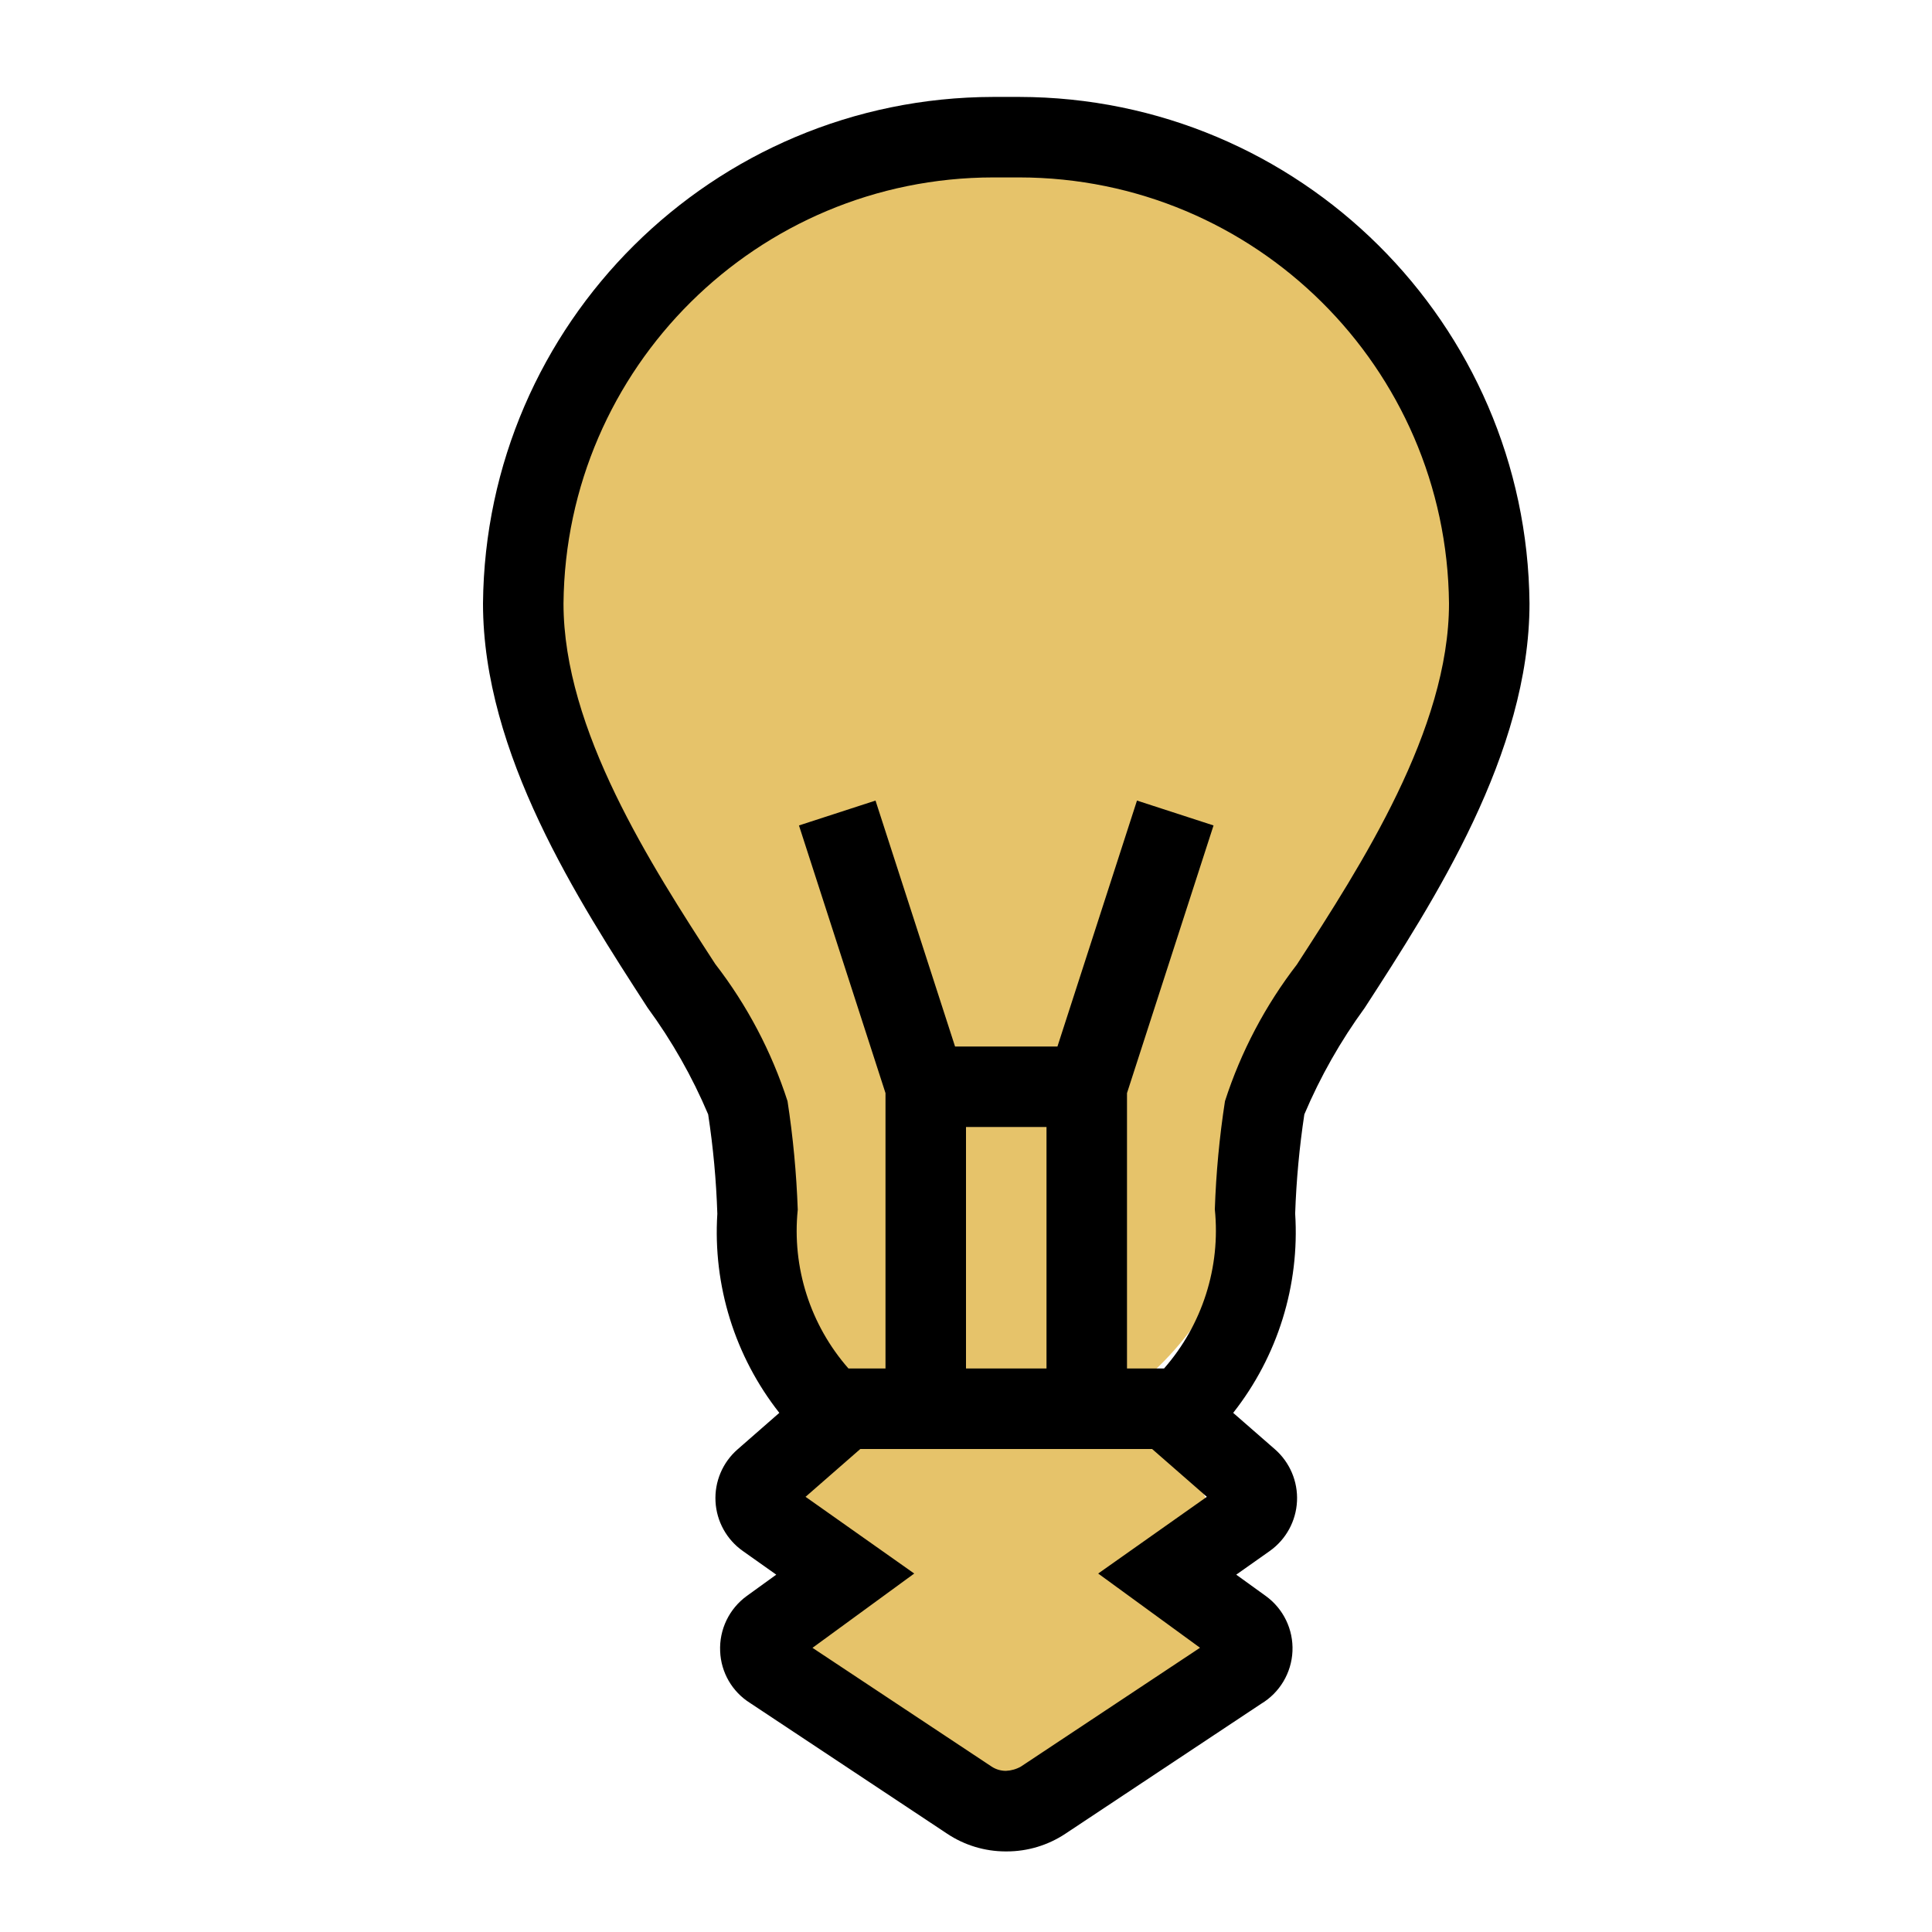
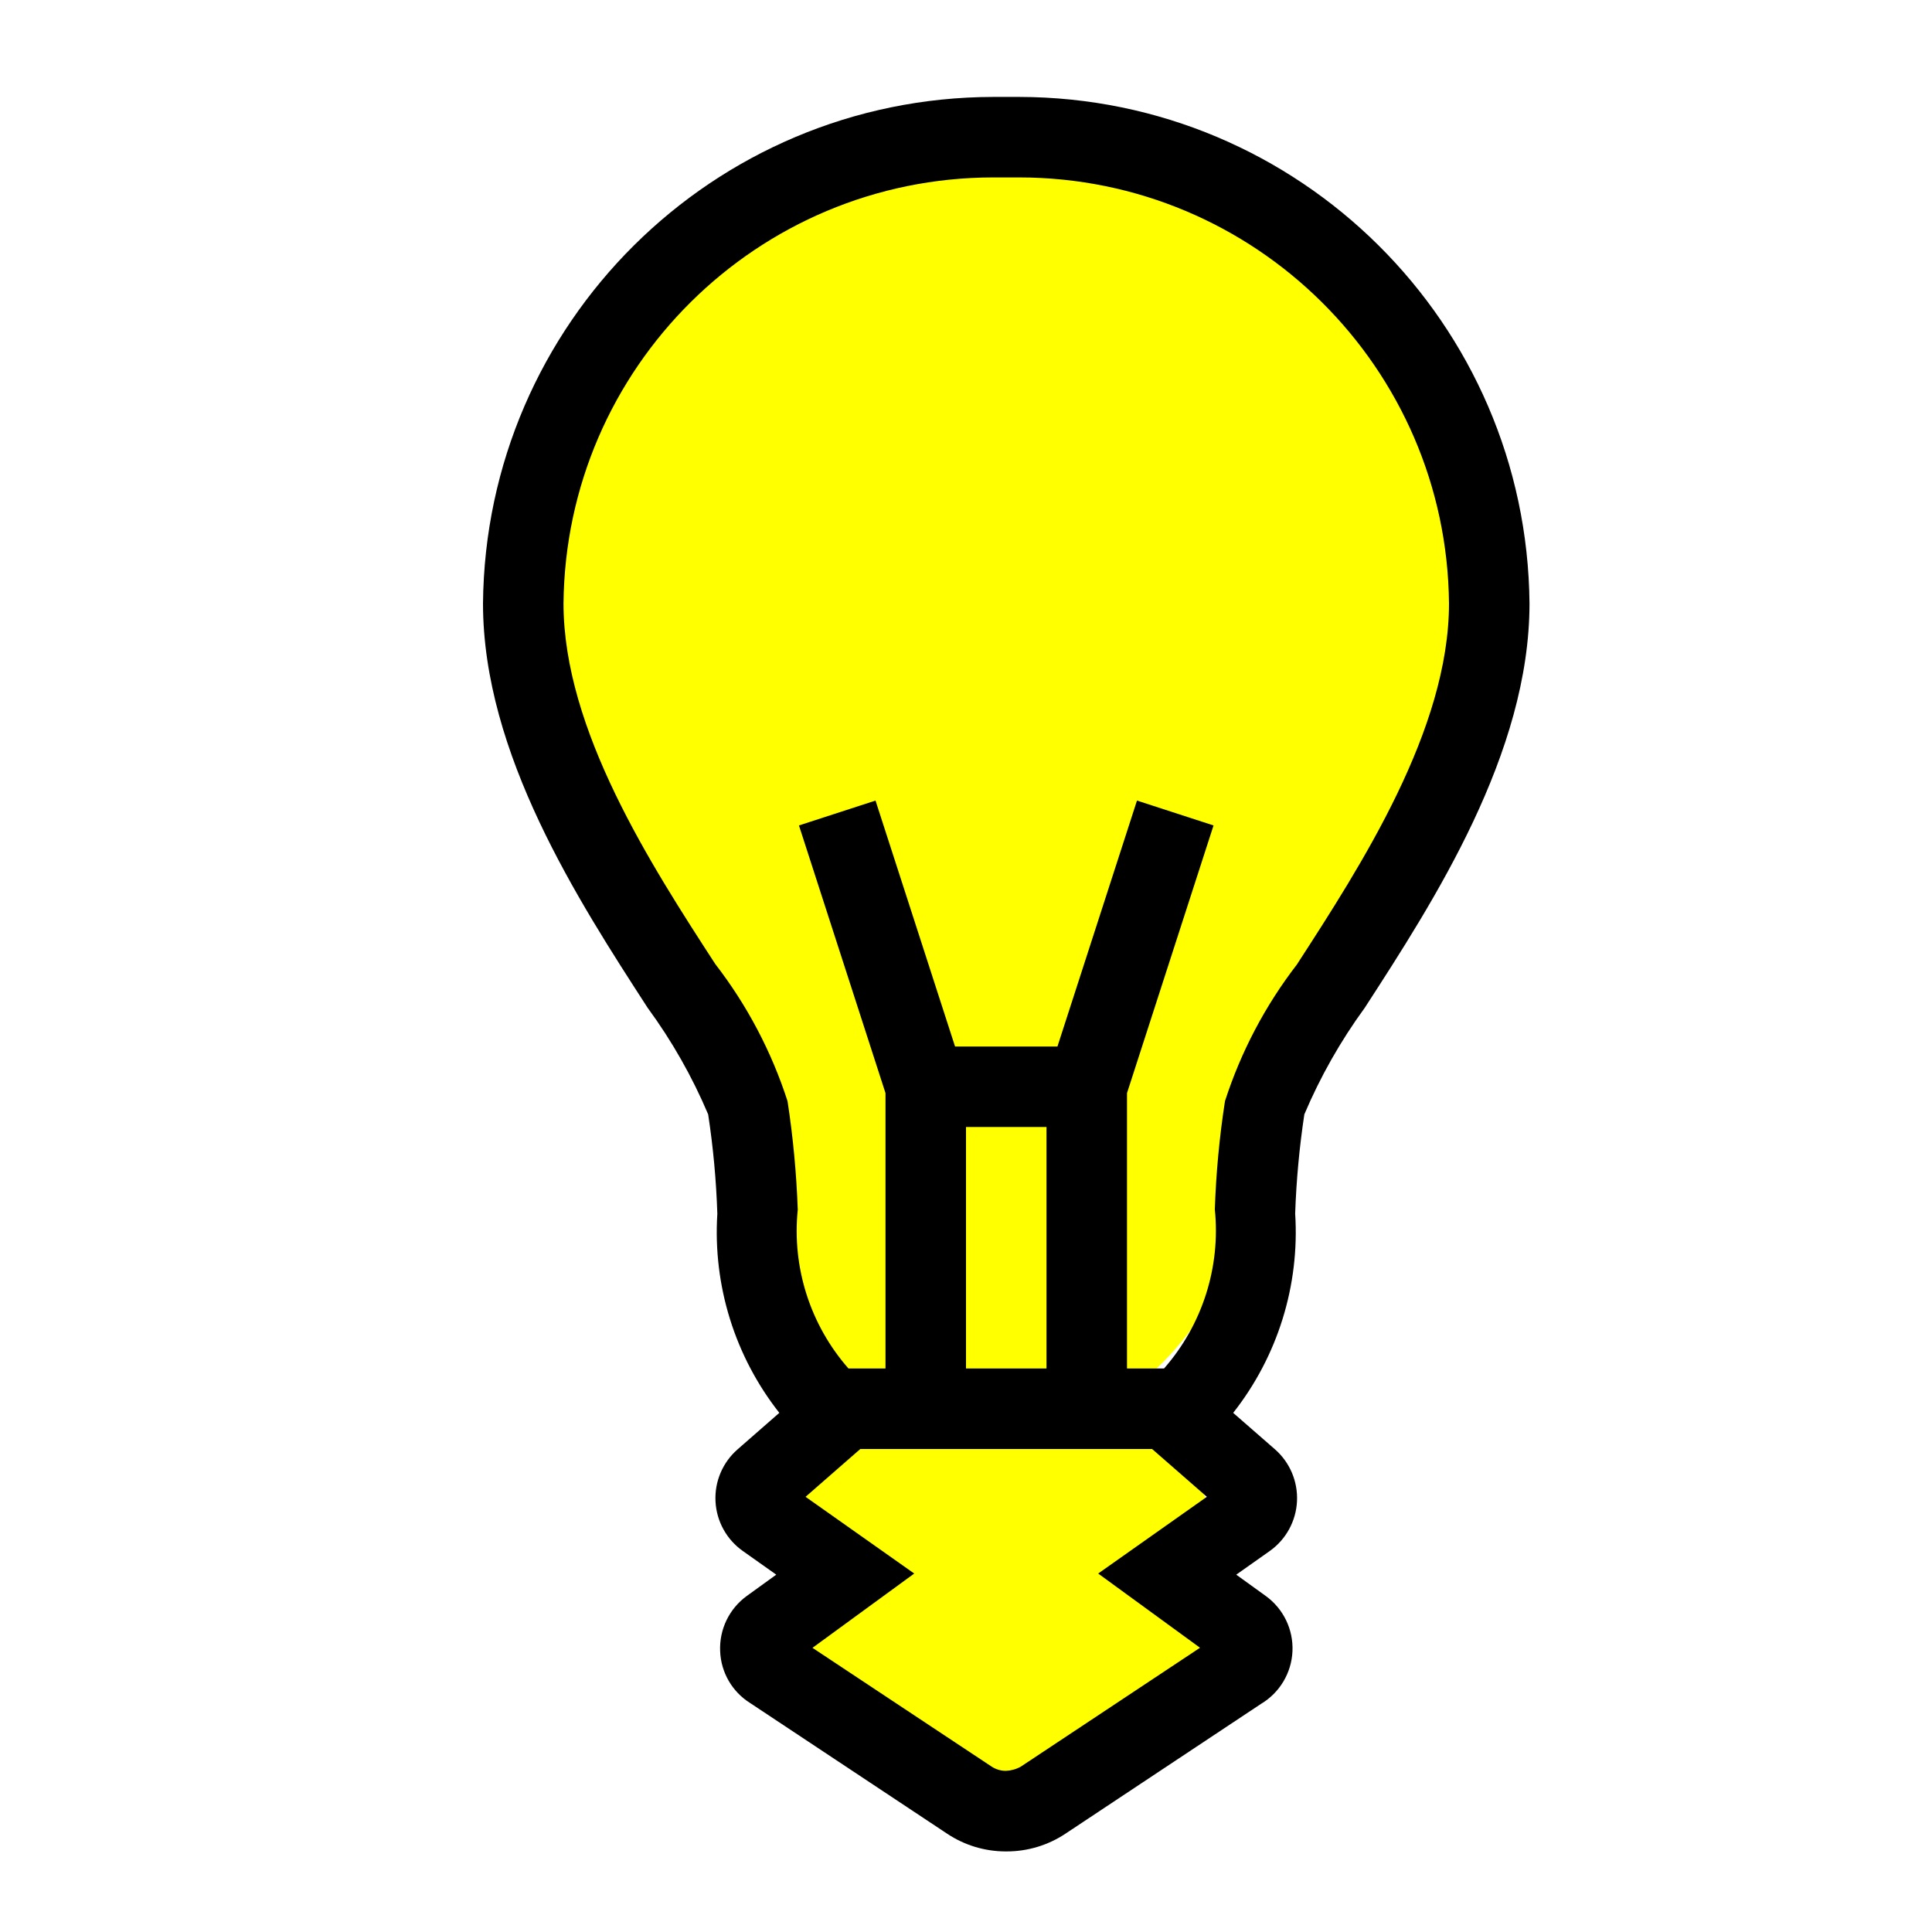
<svg xmlns="http://www.w3.org/2000/svg" width="80" height="80" viewBox="0 0 24 24">
  <g>
-     <path id="svg_7" d="m12.447,17.823c-1.864,0 -3.374,-2.074 -3.374,-4.634c0,-2.56 1.51,-4.634 3.374,-4.634c1.864,0 3.374,2.074 3.374,4.634c0,2.56 -1.51,4.634 -3.374,4.634z" stroke-width="0" stroke="#000" fill="#E6C36A" />
-     <path id="svg_6" d="m12.488,22.132c-1.482,0 -2.683,-1.146 -2.683,-2.561c0,-1.415 1.201,-2.561 2.683,-2.561c1.482,0 2.683,1.146 2.683,2.561c0,1.415 -1.201,2.561 -2.683,2.561z" stroke-width="0" stroke="#000" fill="#E6C36A" />
-     <path id="svg_4" d="m12.569,13.433c-3.234,0 -5.854,-2.565 -5.854,-5.732c0,-3.167 2.62,-5.732 5.854,-5.732c3.234,0 5.854,2.565 5.854,5.732c0,3.167 -2.62,5.732 -5.854,5.732z" stroke-width="0" stroke="#000" fill="#E6C36A" />
+     <path id="svg_7" d="m12.447,17.823c-1.864,0 -3.374,-2.074 -3.374,-4.634c0,-2.56 1.51,-4.634 3.374,-4.634c1.864,0 3.374,2.074 3.374,4.634c0,2.56 -1.51,4.634 -3.374,4.634z" stroke-width="0" stroke="#000" fill="#FFFF00" />
+     <path id="svg_6" d="m12.488,22.132c-1.482,0 -2.683,-1.146 -2.683,-2.561c0,-1.415 1.201,-2.561 2.683,-2.561c1.482,0 2.683,1.146 2.683,2.561c0,1.415 -1.201,2.561 -2.683,2.561z" stroke-width="0" stroke="#000" fill="#FFFF00" />
+     <path id="svg_4" d="m12.569,13.433c-3.234,0 -5.854,-2.565 -5.854,-5.732c0,-3.167 2.62,-5.732 5.854,-5.732c3.234,0 5.854,2.565 5.854,5.732c0,3.167 -2.62,5.732 -5.854,5.732z" stroke-width="0" stroke="#000" fill="#FFFF00" />
    <path id="svg_1" d="m12.662,1.204l-0.324,0a6.35,6.35 0 0 0 -6.338,6.292c0,1.866 1.182,3.69 2.045,5.023a6.572,6.572 0 0 1 0.752,1.324a10.398,10.398 0 0 1 0.114,1.235a3.628,3.628 0 0 0 0.77,2.473l-0.518,0.453a0.804,0.804 0 0 0 0.066,1.264l0.414,0.293l-0.364,0.263a0.804,0.804 0 0 0 -0.333,0.689a0.794,0.794 0 0 0 0.37,0.641l2.45,1.625a1.311,1.311 0 0 0 0.723,0.22l0.016,0a1.316,1.316 0 0 0 0.73,-0.22l2.43,-1.613a0.803,0.803 0 0 0 0.059,-1.34l-0.367,-0.265l0.418,-0.295a0.806,0.806 0 0 0 0.062,-1.263l-0.518,-0.452a3.626,3.626 0 0 0 0.77,-2.476a10.735,10.735 0 0 1 0.114,-1.232a6.64,6.64 0 0 1 0.75,-1.323c0.864,-1.334 2.047,-3.162 2.047,-5.024a6.35,6.35 0 0 0 -6.338,-6.292zm2.245,19.265l-2.225,1.476a0.41,0.41 0 0 1 -0.185,0.053l-0.002,0a0.32,0.32 0 0 1 -0.177,-0.053l-2.225,-1.475l1.264,-0.923l-1.35,-0.953l0.68,-0.594l3.625,0l0.68,0.594l-1.35,0.953l1.265,0.922zm-2.907,-3.469l0,-3l1,0l0,3l-1,0zm4.114,-5.023a5.595,5.595 0 0 0 -0.897,1.702a11.287,11.287 0 0 0 -0.126,1.344a2.598,2.598 0 0 1 -0.631,1.977l-0.46,0l0,-3.421l1.075,-3.325l-0.951,-0.309l-0.988,3.055l-1.272,0l-0.988,-3.055l-0.951,0.309l1.075,3.325l0,3.421l-0.46,0a2.59,2.59 0 0 1 -0.63,-1.973a11.574,11.574 0 0 0 -0.127,-1.348a5.597,5.597 0 0 0 -0.898,-1.704c-0.796,-1.227 -1.885,-2.908 -1.885,-4.479a5.343,5.343 0 0 1 5.338,-5.292l0.324,0a5.343,5.343 0 0 1 5.338,5.292c0,1.566 -1.09,3.251 -1.886,4.48l0,0.001z" />
    <path id="svg_2" d="m0,0l24,0l0,24l-24,0l0,-24z" fill="none" />
  </g>
</svg>
